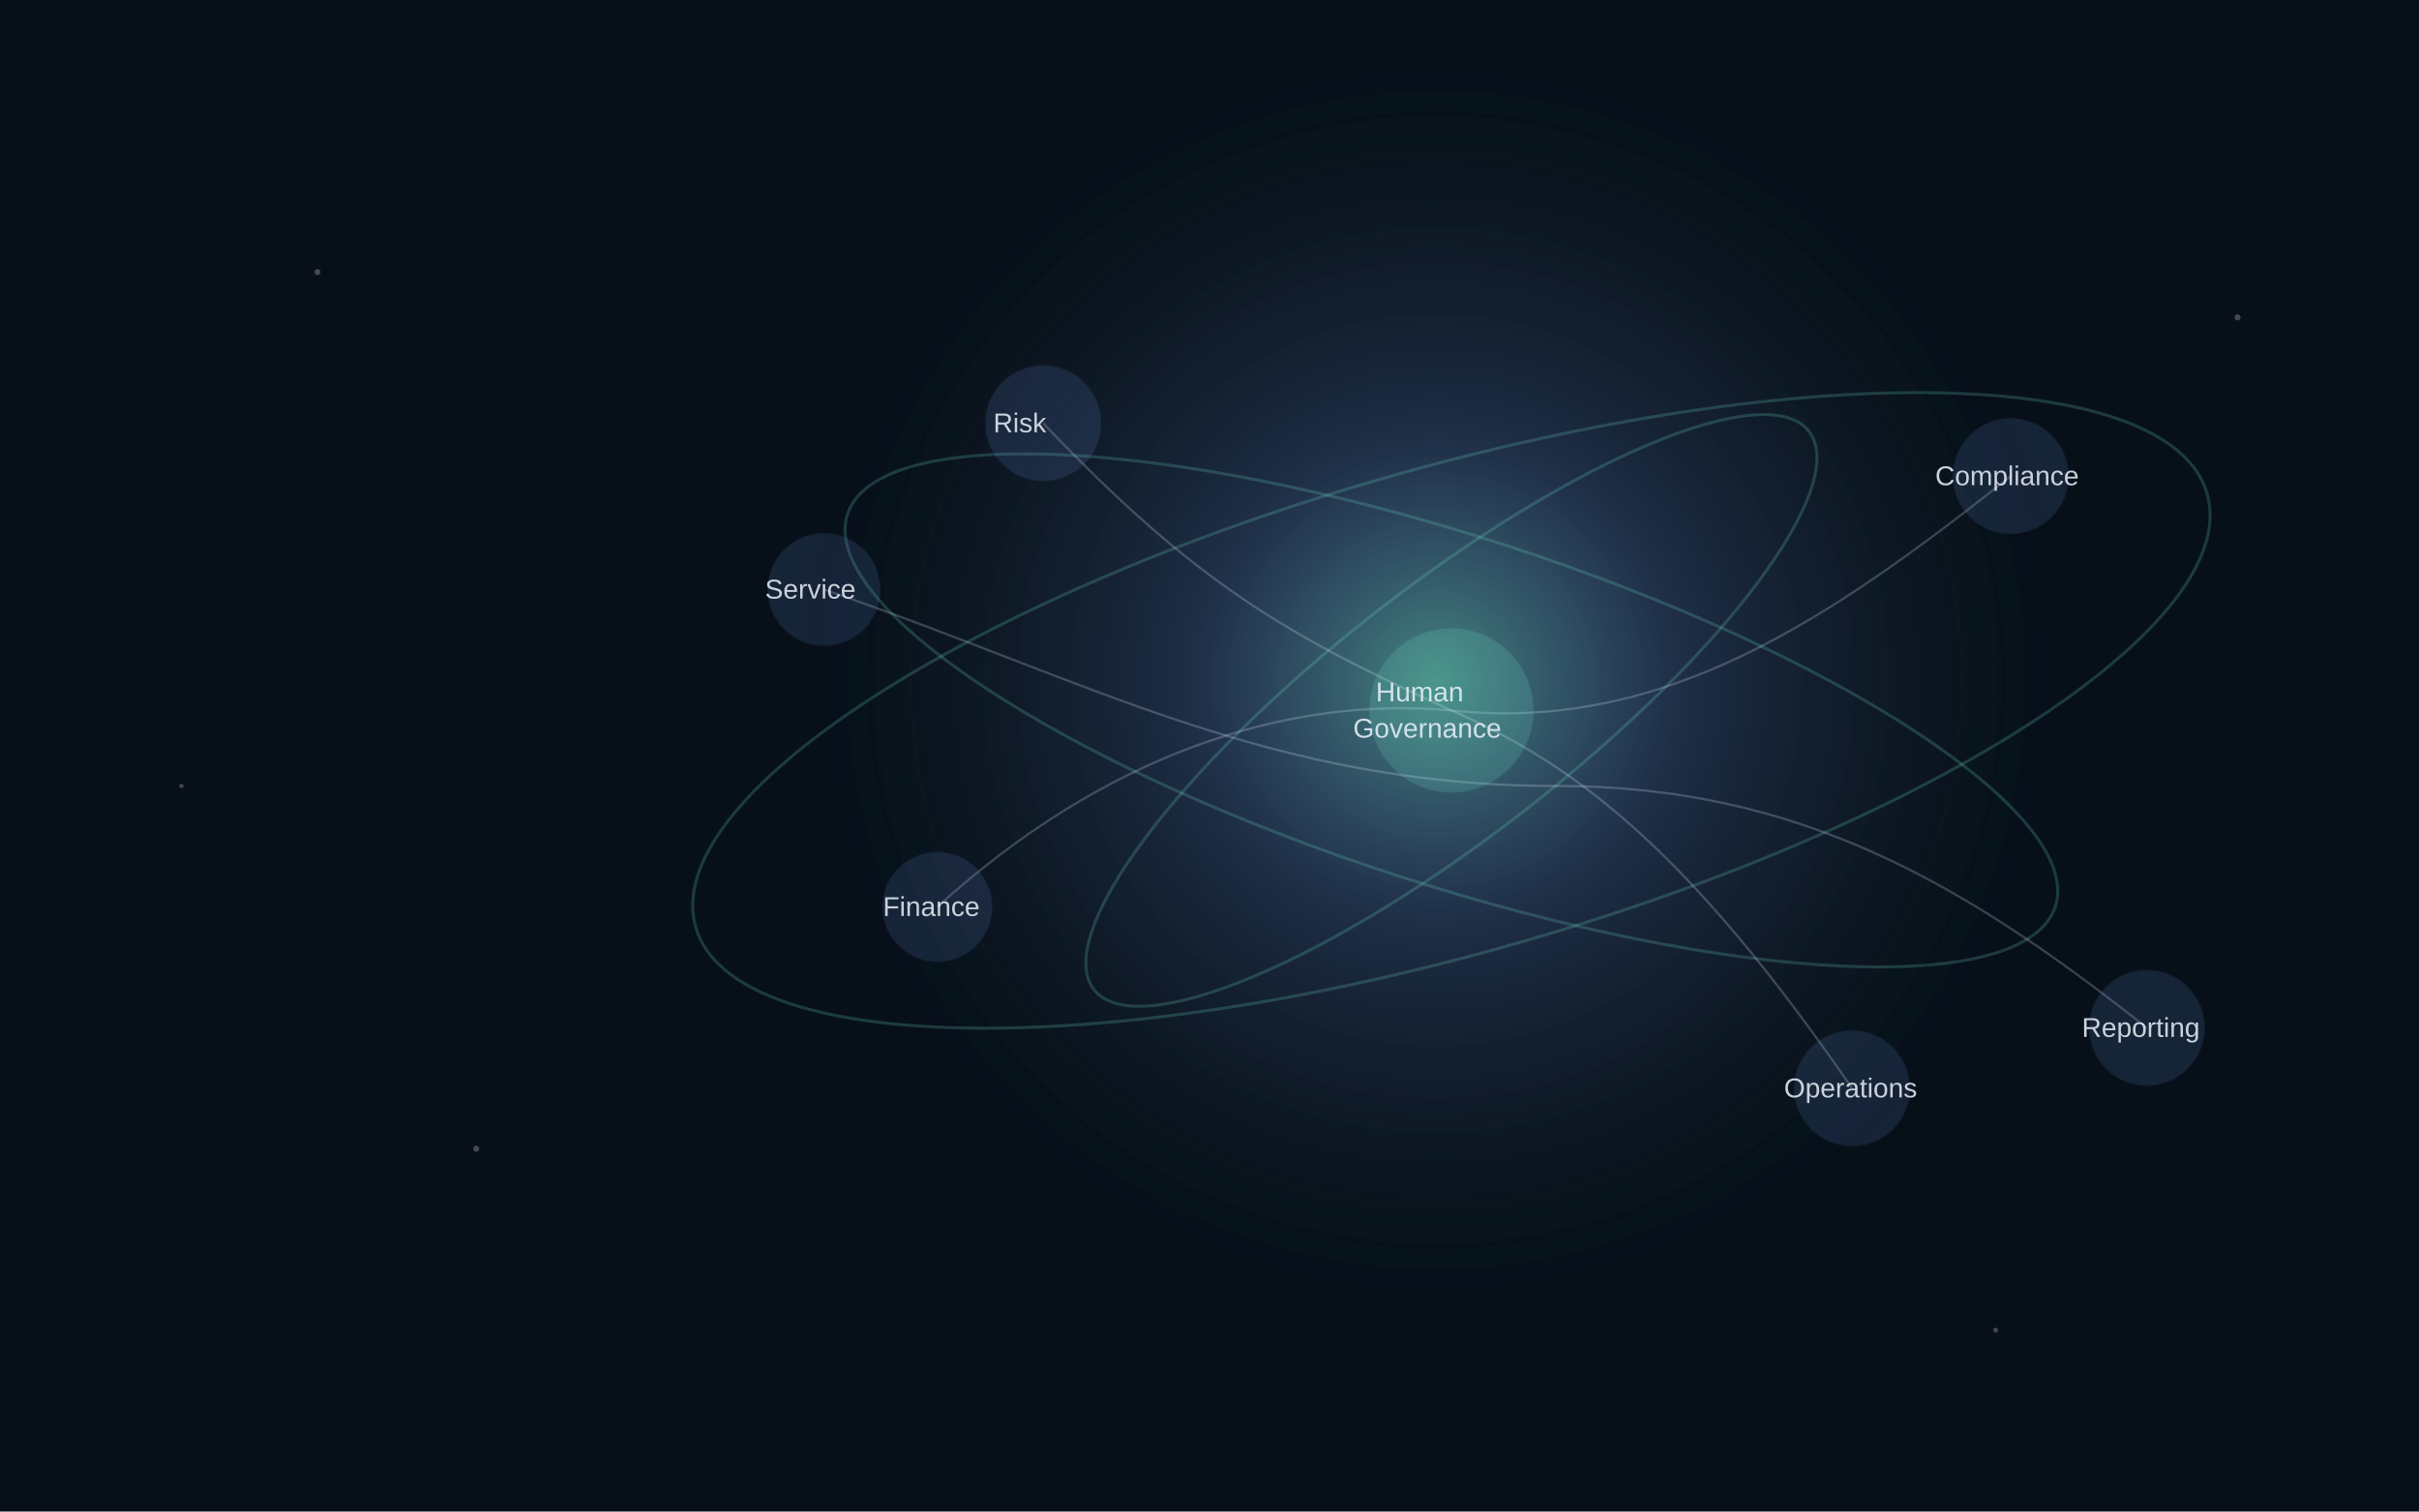
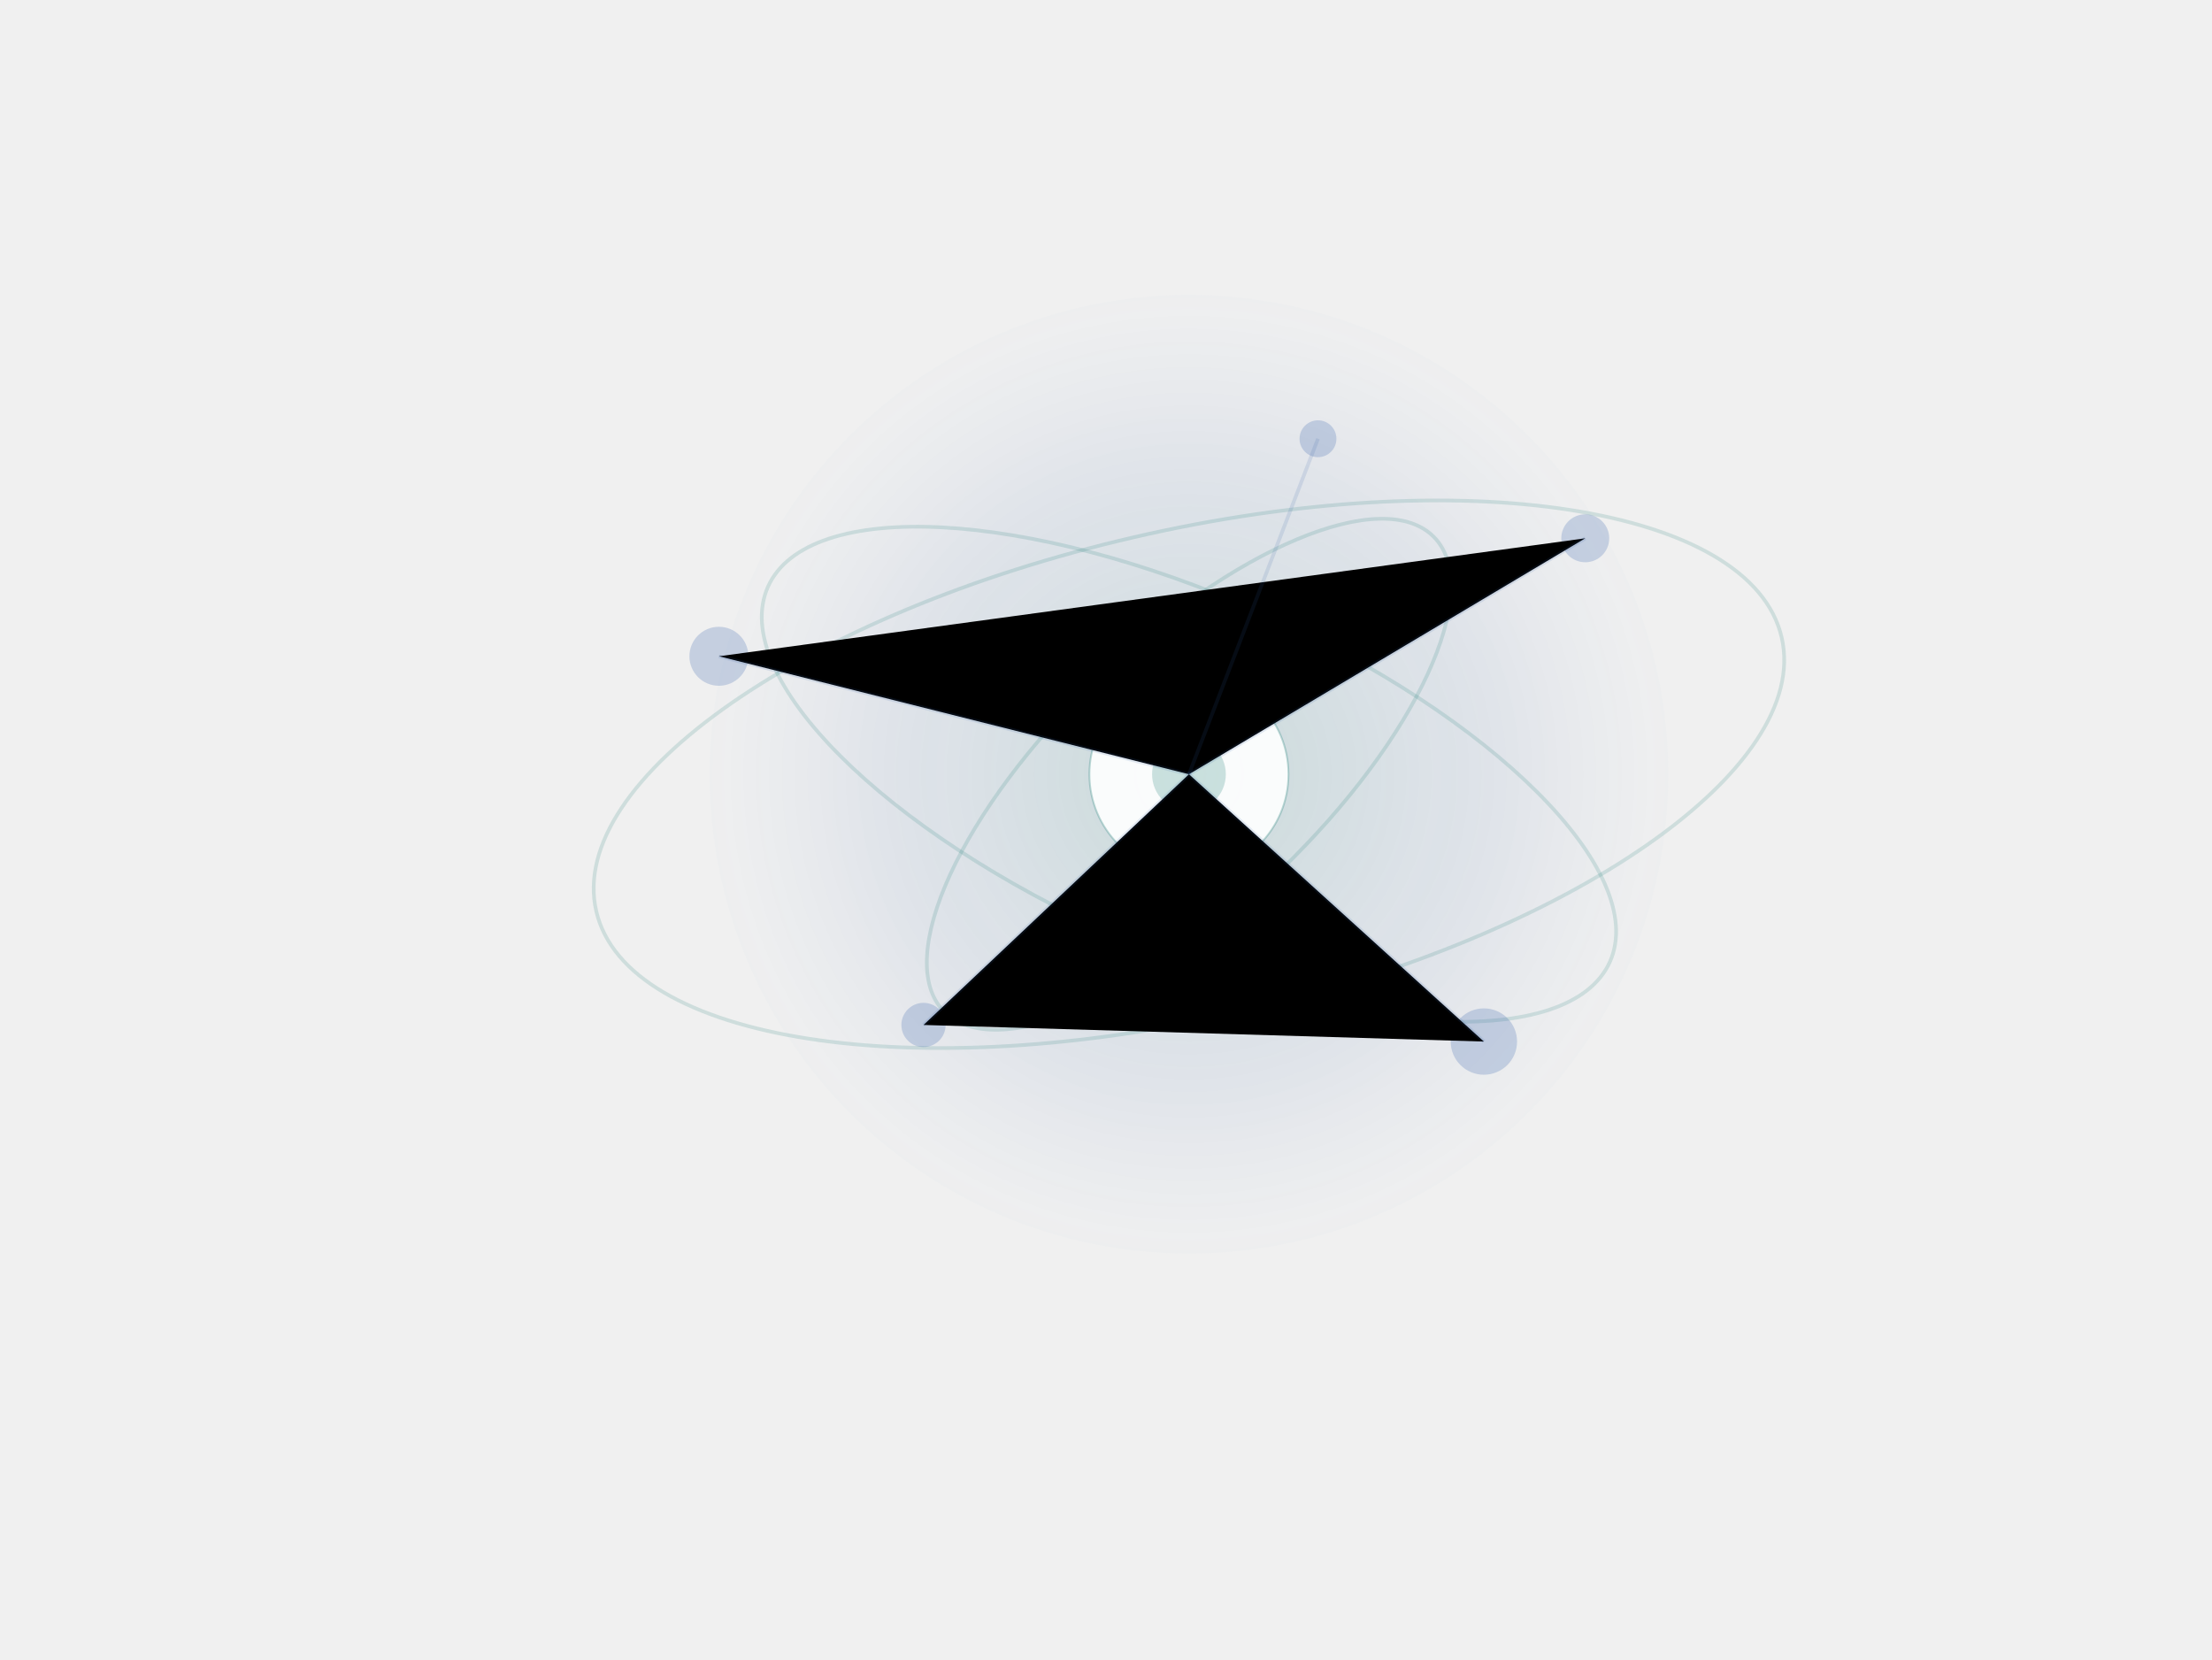
- <svg xmlns="http://www.w3.org/2000/svg" width="1600" height="1000" viewBox="0 0 1600 1000">
+ <svg xmlns="http://www.w3.org/2000/svg" width="1200" height="900" viewBox="0 0 1200 900">
  <defs>
-     <radialGradient id="hub" cx="50%" cy="50%" r="55%">
-       <stop offset="0" stop-color="#75e6d1" stop-opacity="0.55" />
-       <stop offset="0.35" stop-color="#7aa7ff" stop-opacity="0.20" />
-       <stop offset="1" stop-color="#071018" stop-opacity="0" />
+     <radialGradient id="g" cx="50%" cy="50%" r="60%">
+       <stop offset="0" stop-color="#1c7c73" stop-opacity="0.18" />
+       <stop offset="0.55" stop-color="#315fa8" stop-opacity="0.08" />
+       <stop offset="1" stop-color="#ffffff" stop-opacity="0" />
    </radialGradient>
-     <filter id="blur">
-       <feGaussianBlur stdDeviation="1.1" />
-     </filter>
  </defs>
-   <rect width="1600" height="1000" fill="#071018" />
-   <circle cx="950" cy="450" r="420" fill="url(#hub)" filter="url(#blur)" />
-   <g fill="none" stroke="#75e6d1" stroke-opacity="0.20" stroke-width="2">
-     <ellipse cx="960" cy="470" rx="520" ry="160" transform="rotate(-16 960 470)" />
-     <ellipse cx="960" cy="470" rx="420" ry="115" transform="rotate(18 960 470)" />
-     <ellipse cx="960" cy="470" rx="300" ry="82" transform="rotate(-38 960 470)" />
+   <rect width="1200" height="900" fill="none" />
+   <circle cx="645" cy="420" r="260" fill="url(#g)" />
+   <g fill="none" stroke="#1c7c73" stroke-opacity="0.16" stroke-width="2">
+     <ellipse cx="645" cy="420" rx="330" ry="132" transform="rotate(-13 645 420)" />
+     <ellipse cx="645" cy="420" rx="250" ry="96" transform="rotate(24 645 420)" />
+     <ellipse cx="645" cy="420" rx="185" ry="72" transform="rotate(-44 645 420)" />
  </g>
-   <g stroke="#dce8ff" stroke-opacity="0.23" stroke-width="1.5">
-     <path d="M620 600 C730 500 850 460 960 470 C1100 485 1210 410 1330 315" fill="none" />
-     <path d="M545 390 C720 450 840 520 1030 520 C1190 520 1300 585 1420 680" fill="none" />
-     <path d="M690 280 C790 385 850 420 960 470 C1040 505 1115 560 1225 720" fill="none" />
+   <circle cx="645" cy="420" r="54" fill="#ffffff" fill-opacity="0.9" stroke="#1c7c73" stroke-opacity="0.28" />
+   <circle cx="645" cy="420" r="20" fill="#1c7c73" fill-opacity="0.22" />
+   <g fill="#315fa8" fill-opacity="0.22">
+     <circle cx="390" cy="356" r="16" />
+     <circle cx="860" cy="292" r="13" />
+     <circle cx="805" cy="565" r="18" />
+     <circle cx="501" cy="556" r="12" />
+     <circle cx="715" cy="238" r="10" />
  </g>
-   <g font-family="Arial, Helvetica, sans-serif" font-size="18" fill="#eef6ff" opacity="0.84">
-     <g>
-       <circle cx="960" cy="470" r="54" fill="#75e6d1" opacity="0.20" stroke="#75e6d1" stroke-opacity="0.55" />
-       <text x="910" y="464">Human</text>
-       <text x="895" y="488">Governance</text>
-     </g>
-     <g>
-       <circle cx="620" cy="600" r="36" fill="#7aa7ff" opacity="0.16" stroke="#7aa7ff" stroke-opacity="0.55" />
-       <text x="584" y="606">Finance</text>
-     </g>
-     <g>
-       <circle cx="1330" cy="315" r="38" fill="#7aa7ff" opacity="0.16" stroke="#7aa7ff" stroke-opacity="0.55" />
-       <text x="1280" y="321">Compliance</text>
-     </g>
-     <g>
-       <circle cx="545" cy="390" r="37" fill="#7aa7ff" opacity="0.16" stroke="#7aa7ff" stroke-opacity="0.55" />
-       <text x="506" y="396">Service</text>
-     </g>
-     <g>
-       <circle cx="1420" cy="680" r="38" fill="#7aa7ff" opacity="0.16" stroke="#7aa7ff" stroke-opacity="0.55" />
-       <text x="1377" y="686">Reporting</text>
-     </g>
-     <g>
-       <circle cx="690" cy="280" r="38" fill="#7aa7ff" opacity="0.16" stroke="#7aa7ff" stroke-opacity="0.55" />
-       <text x="657" y="286">Risk</text>
-     </g>
-     <g>
-       <circle cx="1225" cy="720" r="38" fill="#7aa7ff" opacity="0.16" stroke="#7aa7ff" stroke-opacity="0.55" />
-       <text x="1180" y="726">Operations</text>
-     </g>
-   </g>
-   <g fill="#fff" opacity="0.24">
-     <circle cx="210" cy="180" r="2" />
-     <circle cx="315" cy="760" r="2" />
-     <circle cx="1480" cy="210" r="2" />
-     <circle cx="1320" cy="880" r="1.6" />
-     <circle cx="120" cy="520" r="1.4" />
+   <g stroke="#315fa8" stroke-opacity="0.13" stroke-width="2">
+     <path d="M390 356 L645 420 L860 292" />
+     <path d="M501 556 L645 420 L805 565" />
+     <path d="M715 238 L645 420" />
  </g>
</svg>
